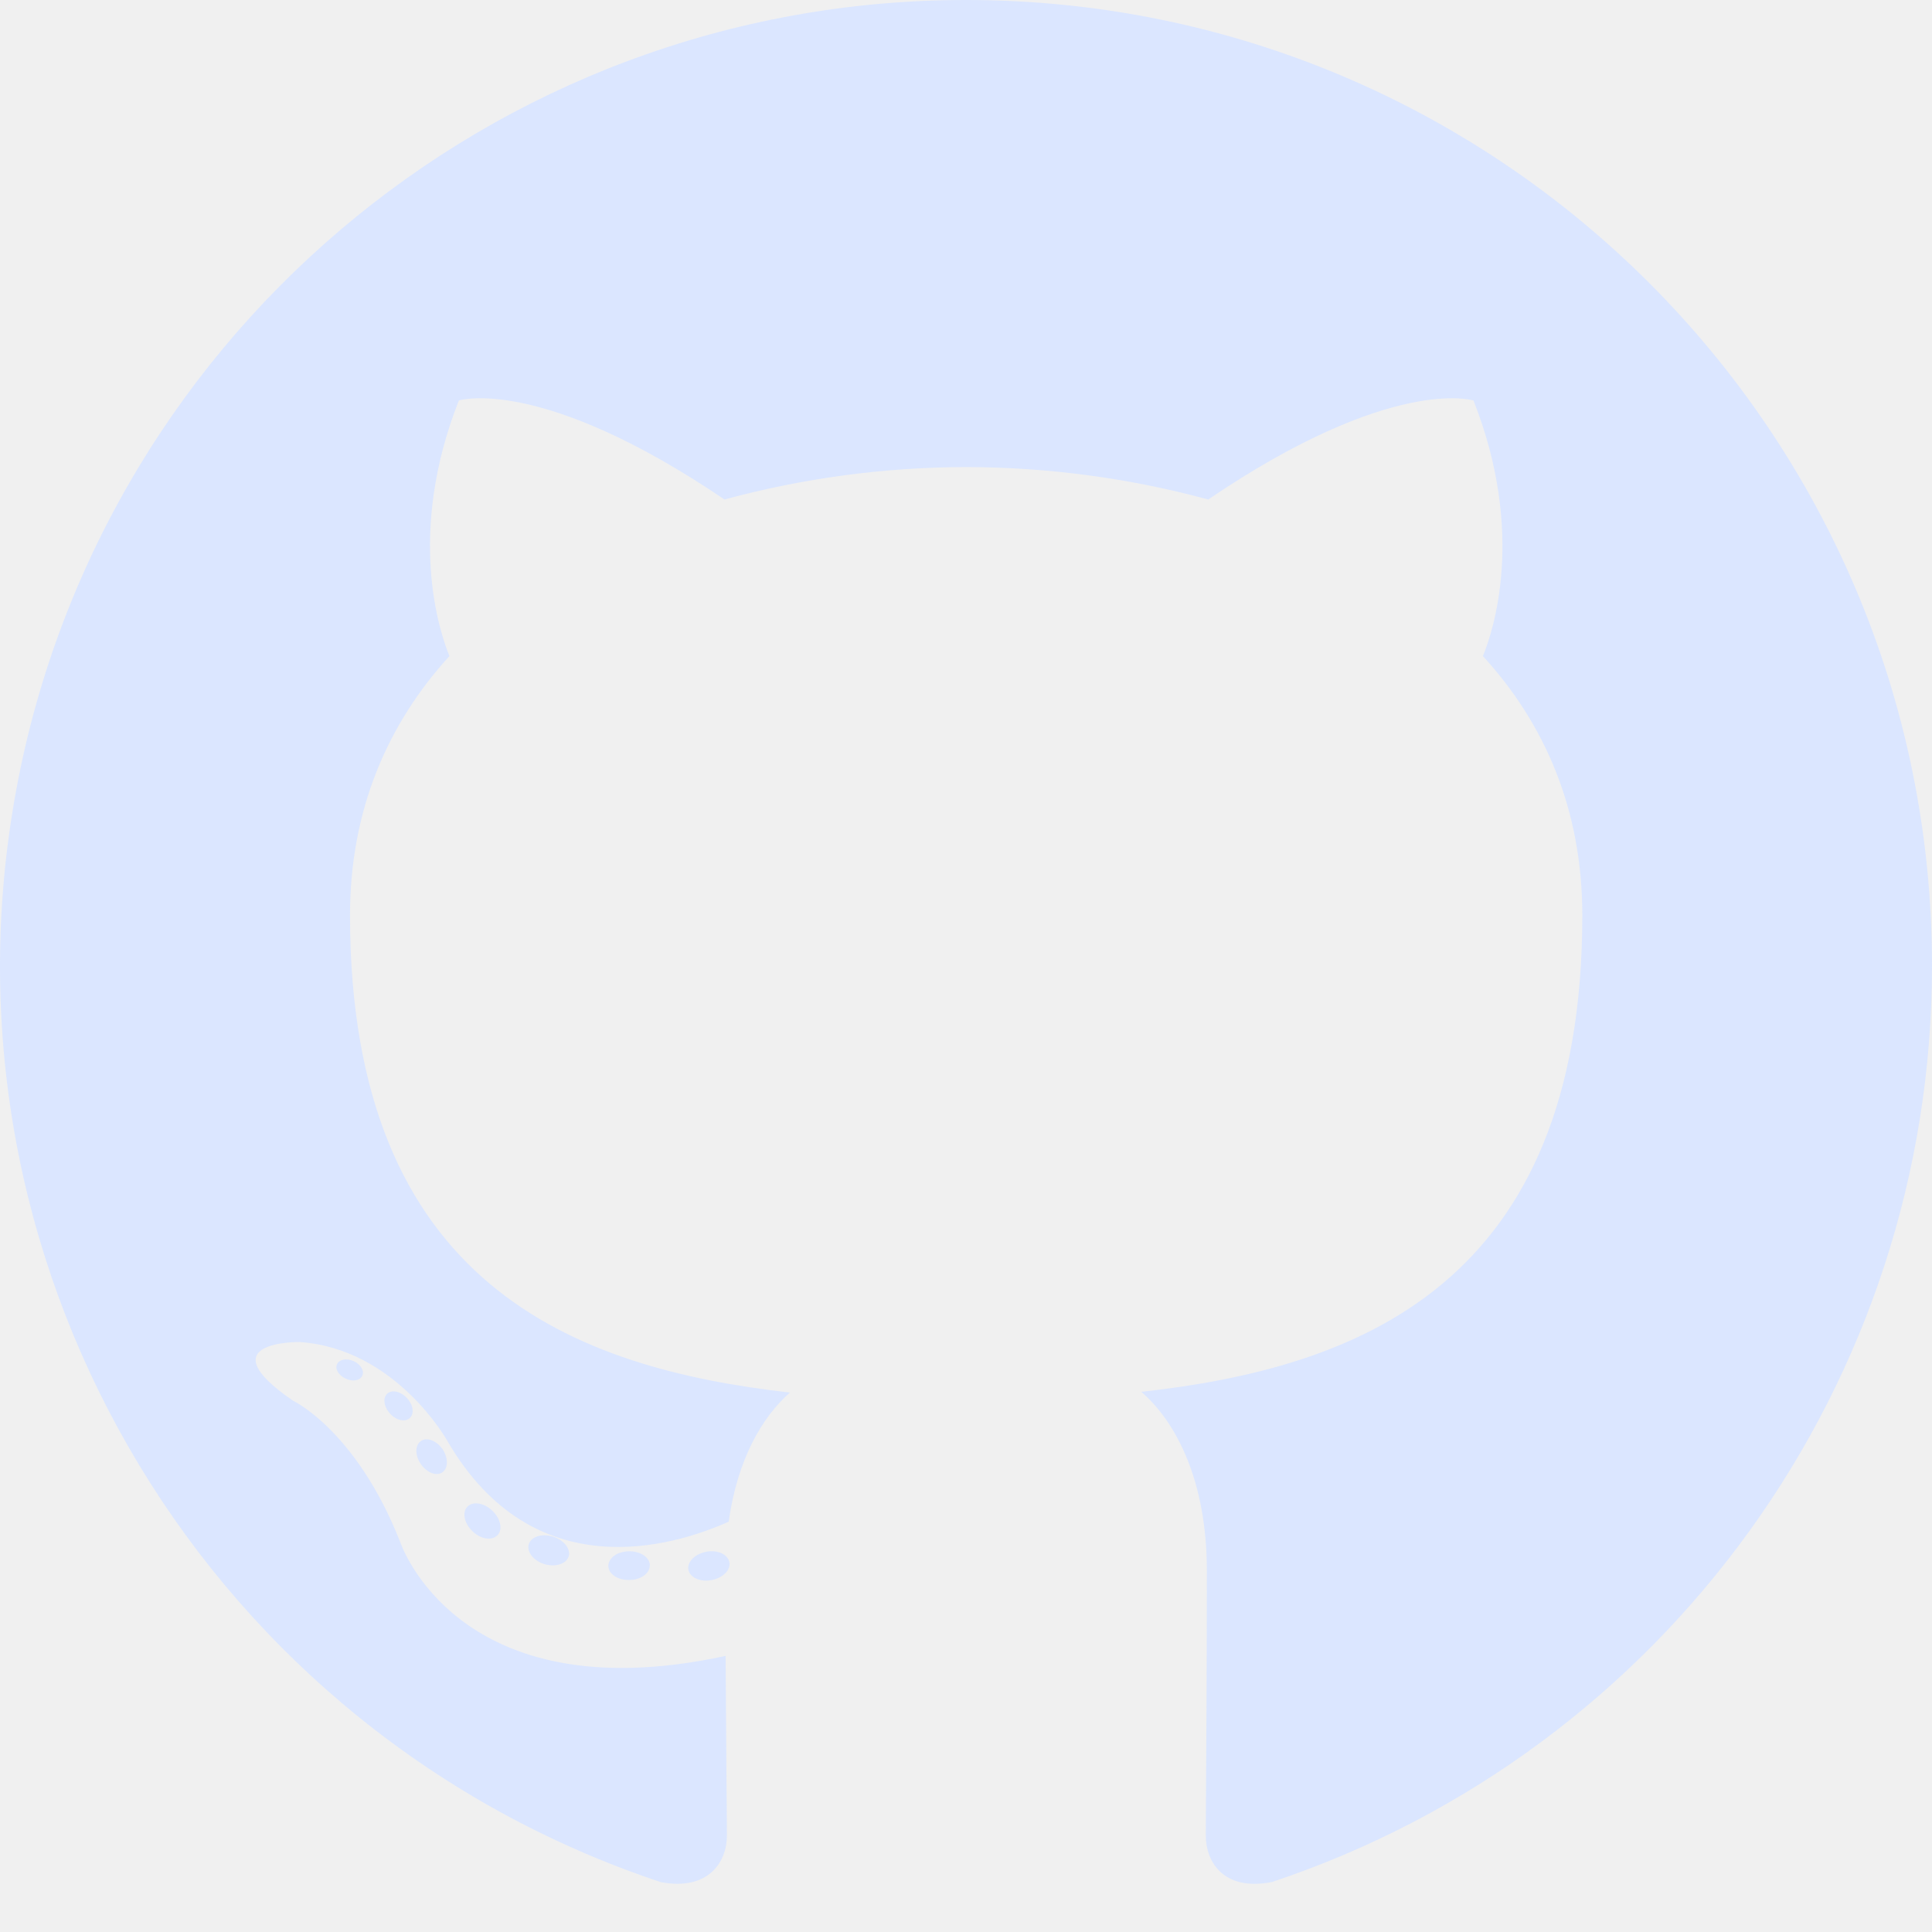
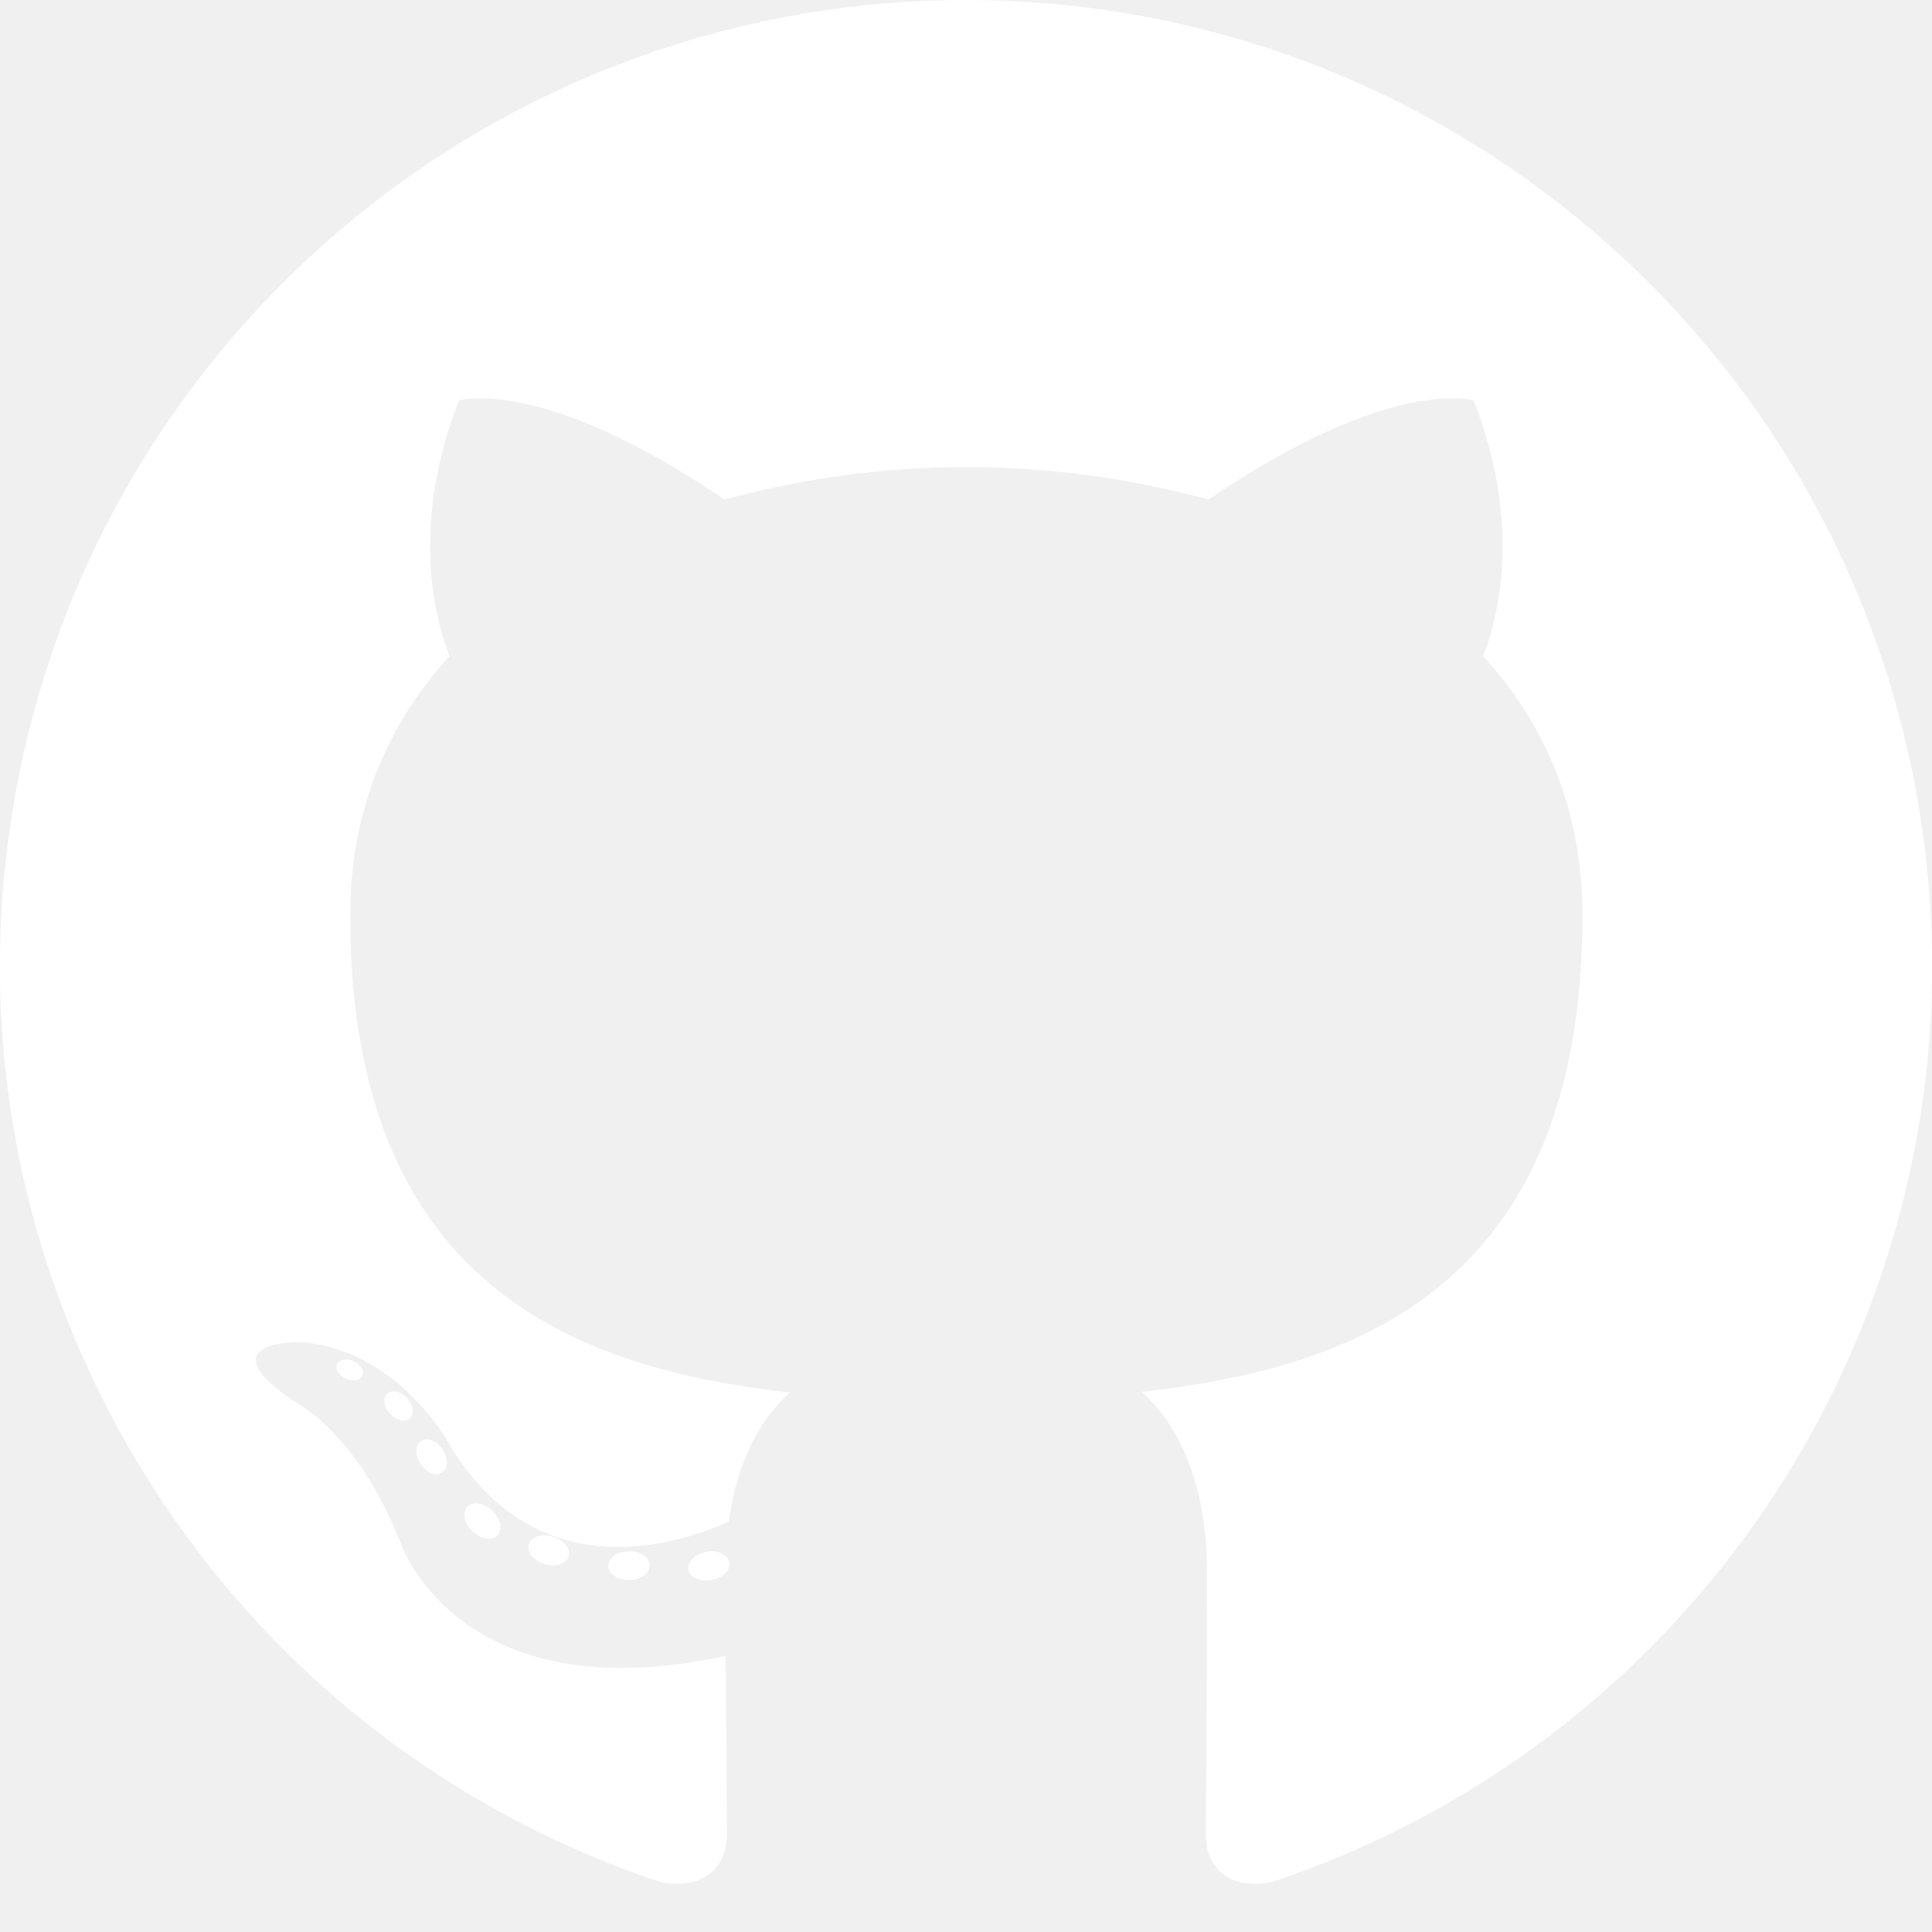
- <svg xmlns="http://www.w3.org/2000/svg" width="24" height="24" viewBox="0 0 24 24" fill="none">
-   <path fill-rule="evenodd" clip-rule="evenodd" d="M0.156 10.076C1.099 4.265 6.118 -0.003 12.004 1.45292e-06C18.63 0.001 24 5.372 24 11.997C24.001 17.16 20.699 21.744 15.802 23.379C15.194 23.498 14.979 23.123 14.979 22.803C14.979 22.672 14.98 22.443 14.982 22.136C14.986 21.517 14.992 20.585 14.992 19.512C14.992 18.392 14.608 17.662 14.178 17.29C16.849 16.993 19.656 15.978 19.656 11.37C19.656 10.061 19.191 8.99 18.421 8.15C18.546 7.849 18.957 6.628 18.304 4.975C18.304 4.975 17.297 4.653 15.009 6.205C14.029 5.939 13.018 5.804 12.003 5.802C10.988 5.804 9.979 5.939 9 6.205C6.708 4.653 5.7 4.975 5.7 4.975C5.049 6.628 5.46 7.849 5.583 8.15C4.816 8.991 4.348 10.06 4.348 11.37C4.348 15.968 7.148 16.996 9.813 17.299C9.47 17.599 9.16 18.128 9.052 18.903C8.366 19.21 6.631 19.739 5.561 17.906C5.561 17.906 4.926 16.754 3.721 16.671C3.721 16.671 2.551 16.654 3.639 17.399C3.639 17.399 4.425 17.768 4.971 19.154C4.971 19.154 5.675 21.295 9.014 20.57C9.017 21.102 9.021 21.619 9.024 22.029C9.027 22.391 9.03 22.669 9.03 22.803C9.03 23.121 8.809 23.492 8.21 23.381C2.625 21.522 -0.787 15.886 0.156 10.076ZM4.295 17.126C4.38 17.168 4.474 17.149 4.5 17.09V17.091C4.53 17.03 4.481 16.948 4.395 16.909C4.306 16.869 4.213 16.886 4.187 16.947C4.158 17.006 4.208 17.087 4.295 17.126ZM5.09 17.616C5.033 17.669 4.921 17.645 4.846 17.561C4.768 17.477 4.752 17.366 4.811 17.312C4.869 17.26 4.977 17.283 5.056 17.368C5.134 17.452 5.15 17.563 5.09 17.616ZM5.227 18.186C5.301 18.294 5.422 18.342 5.495 18.29C5.57 18.238 5.57 18.11 5.497 18.001C5.422 17.896 5.303 17.849 5.229 17.901C5.154 17.952 5.154 18.08 5.227 18.186ZM6.18 19.07C6.115 19.142 5.974 19.123 5.872 19.024C5.768 18.928 5.738 18.79 5.804 18.719C5.869 18.646 6.011 18.667 6.113 18.764C6.217 18.86 6.25 18.998 6.18 19.071V19.07ZM6.765 19.431C6.901 19.47 7.035 19.428 7.064 19.334L7.065 19.335C7.092 19.239 7.004 19.129 6.867 19.088C6.731 19.045 6.596 19.09 6.568 19.184C6.54 19.279 6.63 19.39 6.765 19.431ZM8.071 19.445C8.075 19.544 7.96 19.627 7.818 19.627C7.675 19.631 7.558 19.552 7.557 19.454C7.557 19.354 7.668 19.272 7.813 19.271C7.956 19.267 8.073 19.348 8.073 19.445H8.071ZM8.837 19.629C8.979 19.603 9.078 19.504 9.061 19.408C9.043 19.31 8.916 19.25 8.775 19.276C8.636 19.302 8.534 19.401 8.551 19.499C8.569 19.596 8.698 19.655 8.837 19.629Z" fill="#DBE6FF" />
+ <svg xmlns="http://www.w3.org/2000/svg" width="16" height="16">
+   <path d="M8.003 0a7.998 7.998 0 00-2.53 15.587c.4.075.547-.173.547-.385 0-.19-.007-.82-.01-1.489-2.226.484-2.696-.944-2.696-.944-.364-.924-.888-1.17-.888-1.17-.725-.496.055-.485.055-.485.803.055 1.226.823 1.226.823.714 1.222 1.87.87 2.327.665.072-.516.28-.87.508-1.07C4.766 11.332 2.9 10.646 2.9 7.58c0-.873.312-1.586.823-2.147-.082-.2-.356-1.014.078-2.116 0 0 .672-.215 2.2.82a7.666 7.666 0 012.002-.269c.677.001 1.35.091 2.004.269 1.525-1.035 2.197-.82 2.197-.82.435 1.102.161 1.915.078 2.116.513.56.823 1.275.823 2.147 0 3.072-1.871 3.749-3.652 3.947.287.247.542.735.542 1.48 0 1.071-.008 1.932-.008 2.195 0 .214.144.463.548.384A7.999 7.999 0 008.003 0zM3 11.393c-.017.04-.08.052-.137.024-.058-.026-.09-.08-.072-.12.017-.04.08-.051.139-.024.057.026.09.08.07.12zm.394.351c-.039.036-.113.02-.163-.036-.052-.057-.063-.13-.024-.167.04-.034.111-.019.164.038.052.056.062.13.023.165zm.27.45c-.05.034-.13.002-.18-.07-.048-.07-.048-.156.002-.19.05-.035.129-.004.179.067.048.072.048.157-.002.192zm.456.52c-.044.048-.137.035-.206-.031-.069-.064-.089-.156-.045-.204.044-.048.138-.035.207.03.069.065.09.156.044.205zm.59.175c-.02.063-.11.091-.2.065-.09-.028-.15-.101-.131-.165.018-.062.108-.092.2-.064.09.028.15.1.131.165v-.001zm.67.075c.004.065-.074.12-.168.12-.095.004-.173-.05-.174-.114 0-.067.074-.122.17-.123.096-.002.174.052.174.117H5.38zm.66-.026c.012.065-.054.13-.149.148-.092.017-.178-.022-.19-.087-.012-.065.056-.13.149-.148.094-.017.178.022.19.087z" fill="#FFF" fill-rule="nonzero" />
</svg>
